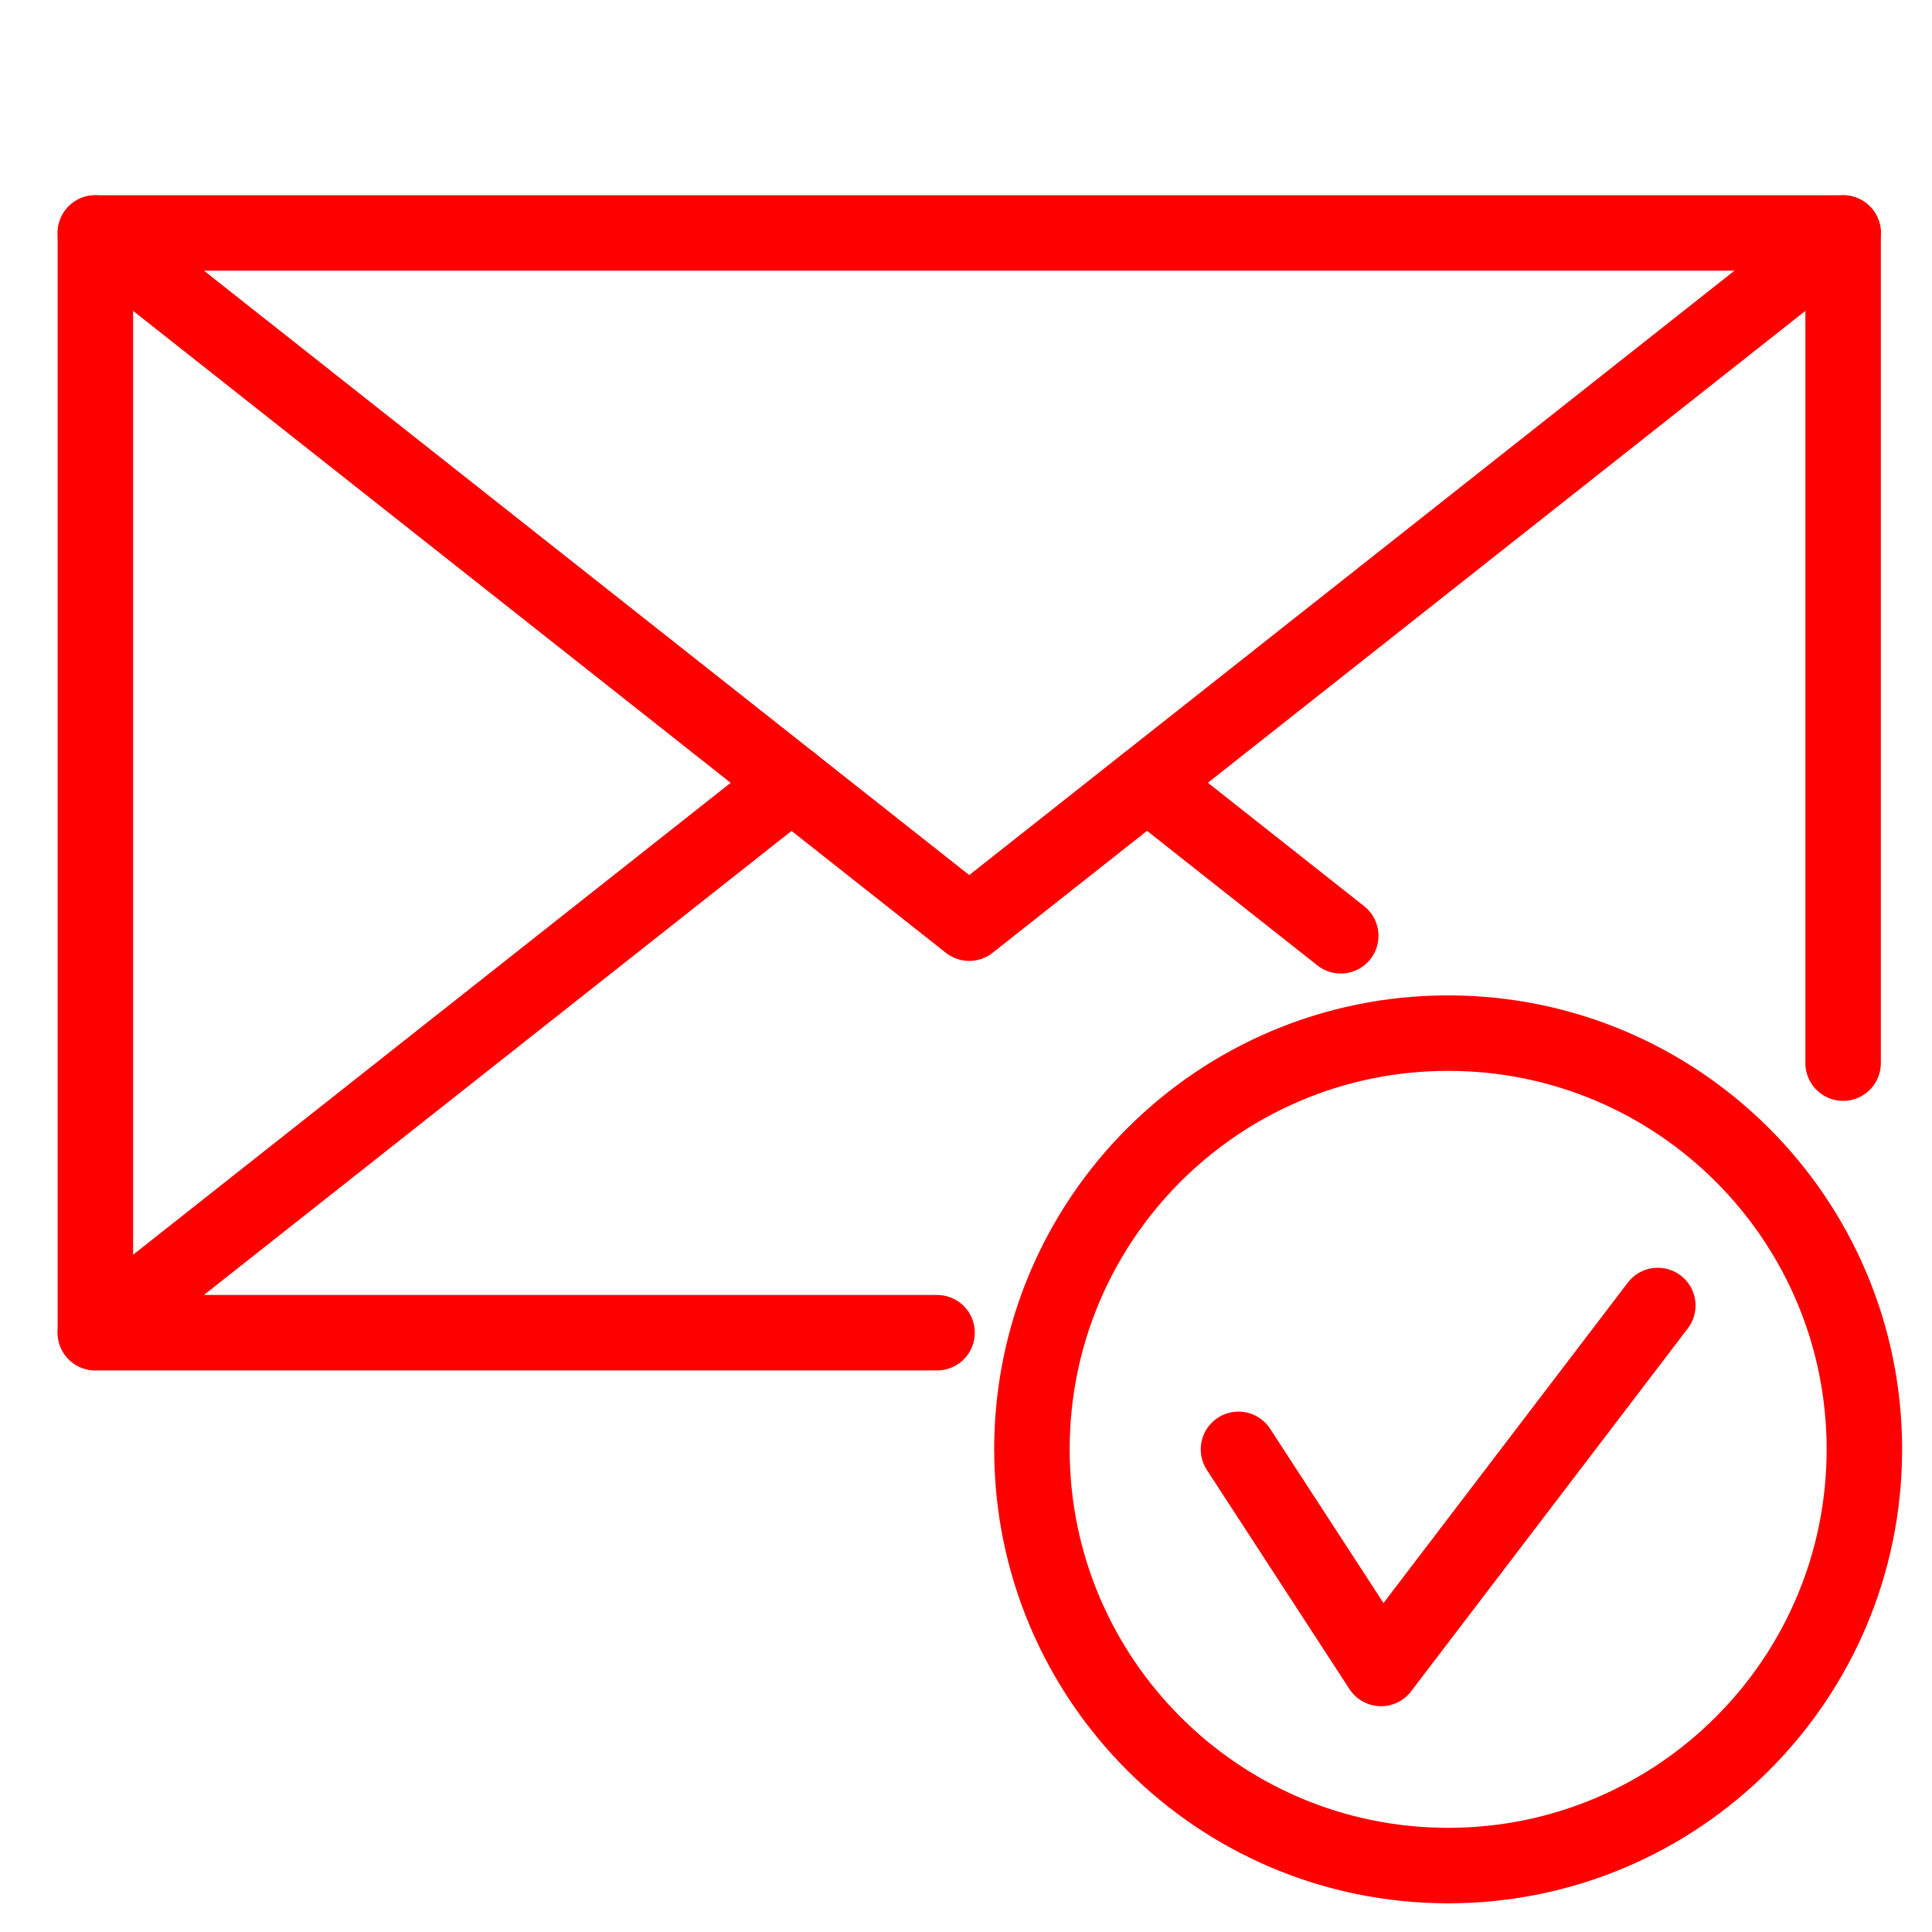
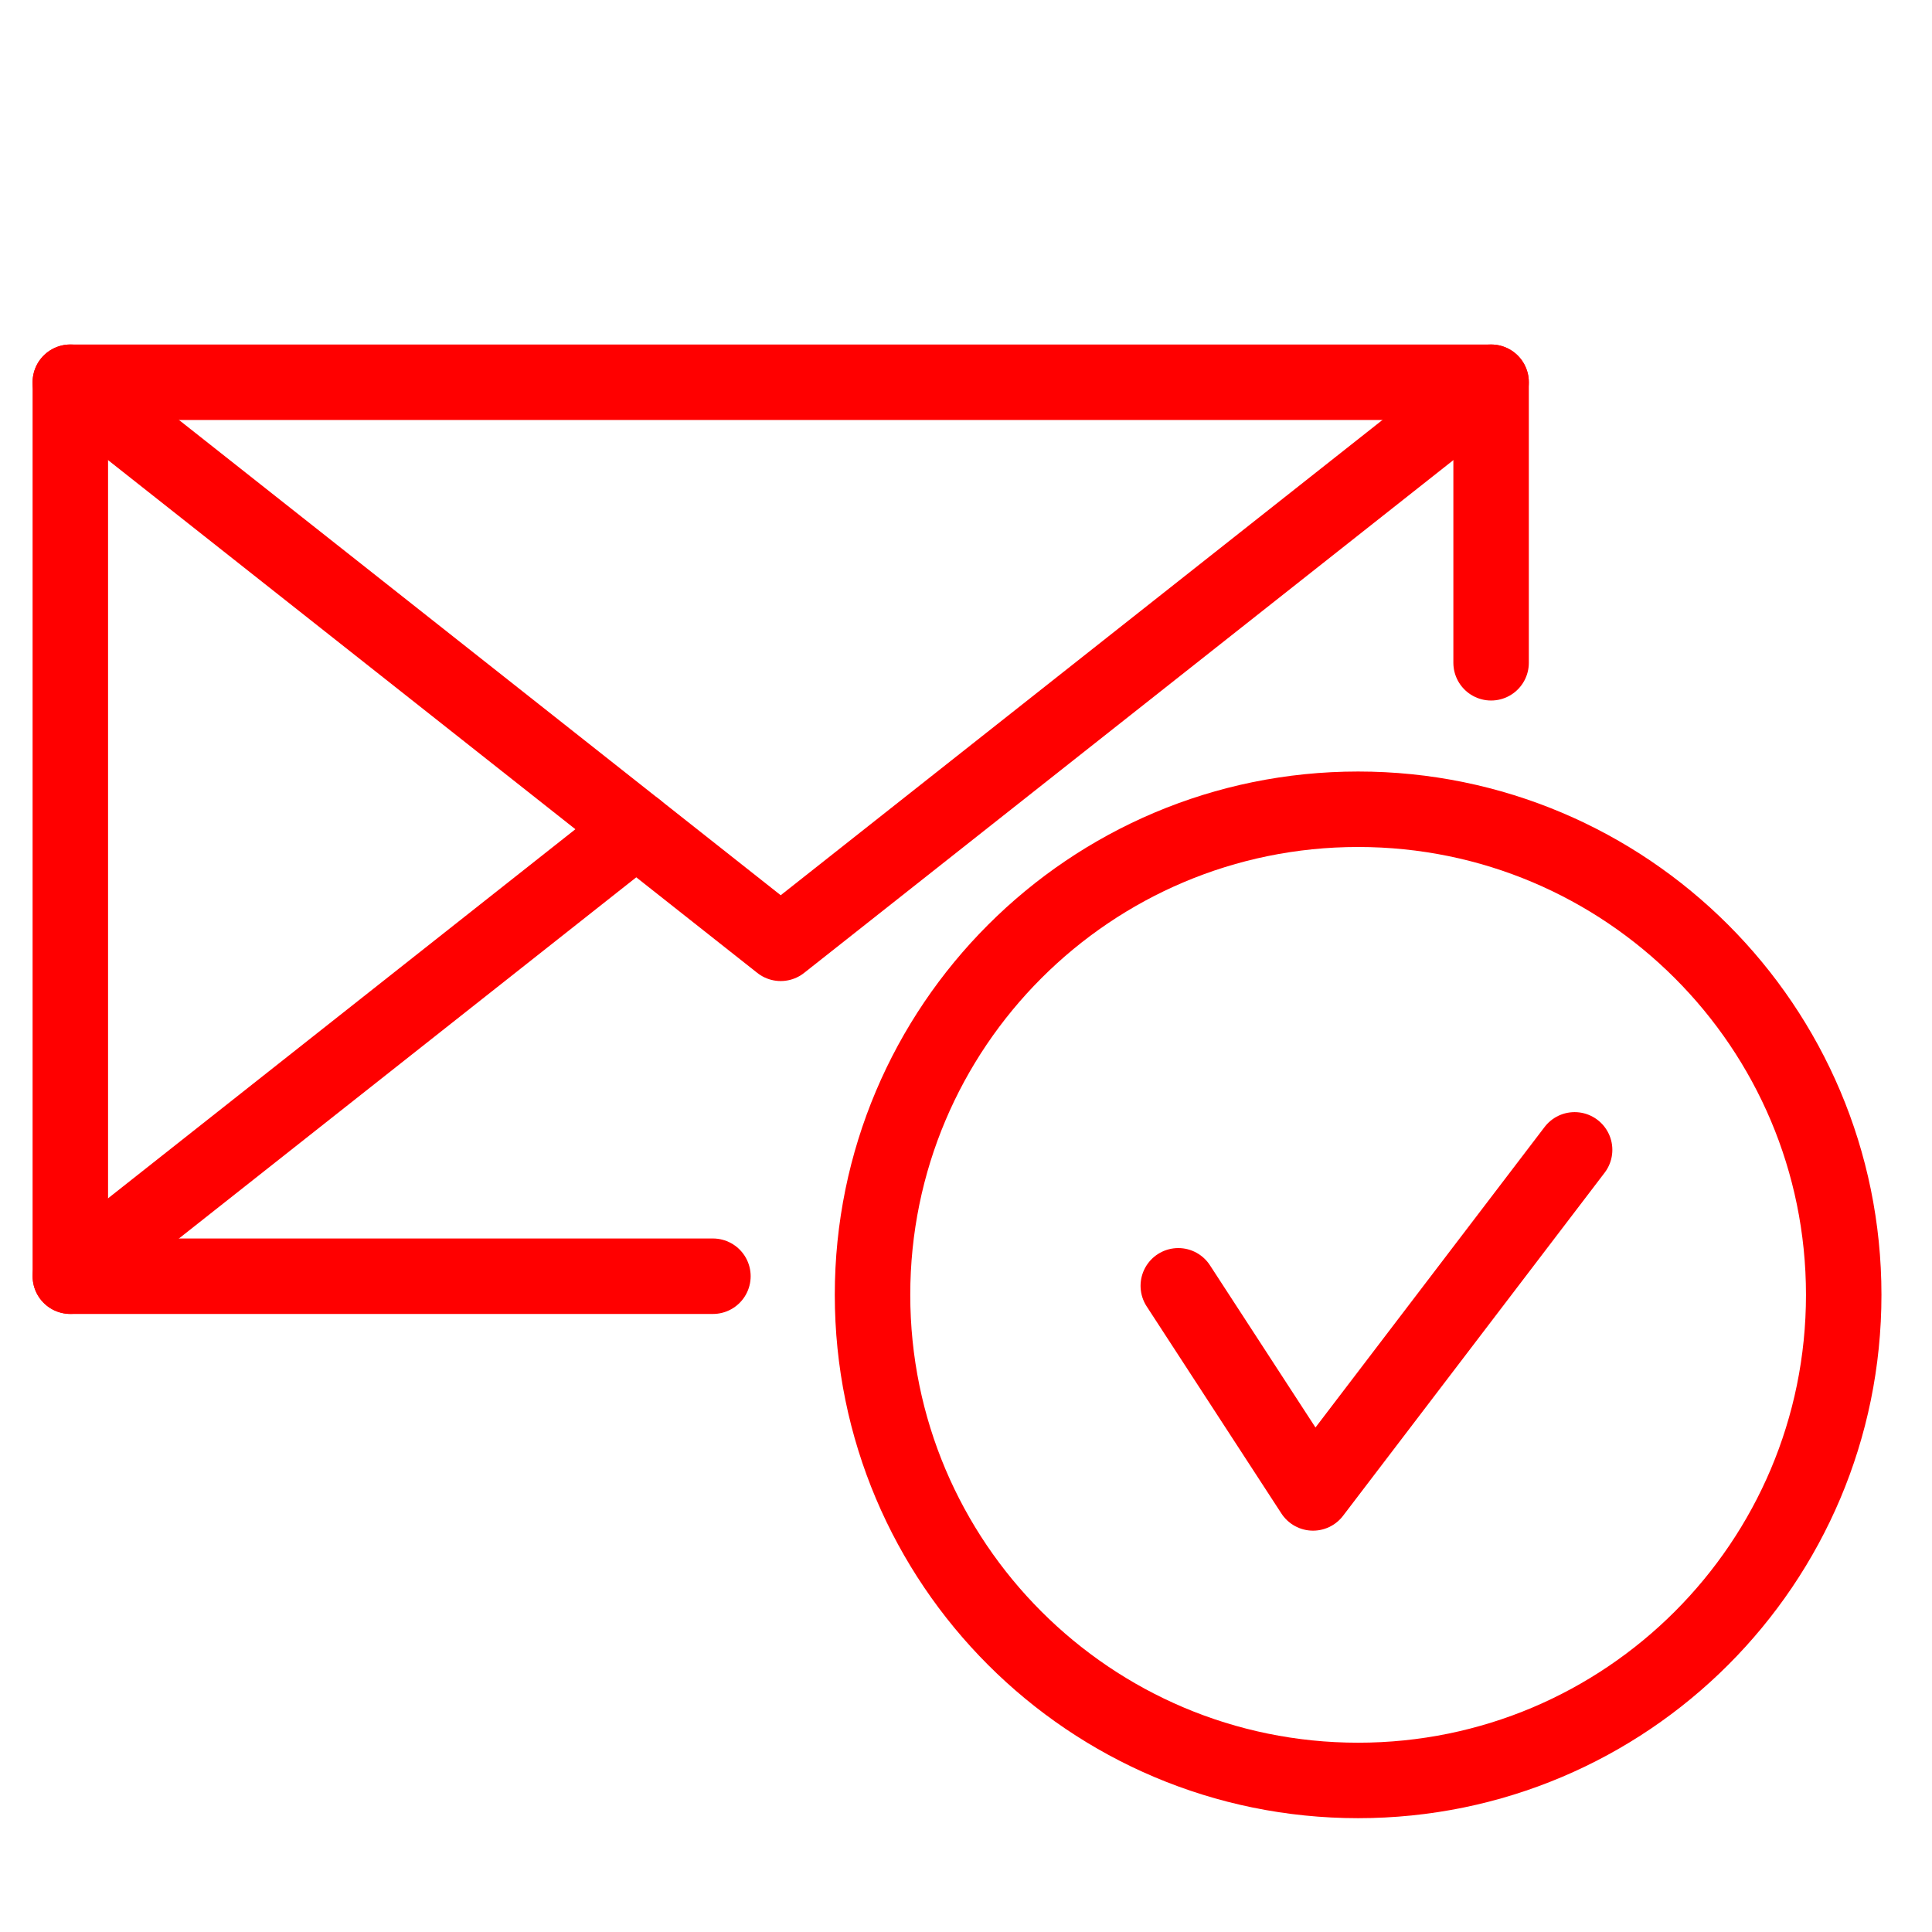
<svg xmlns="http://www.w3.org/2000/svg" version="1.1" id="Calque_1" x="0px" y="0px" width="128px" height="128px" viewBox="0 0 128 128" enable-background="new 0 0 128 128" xml:space="preserve">
-   <g id="Calque_2">
-     <g>
-       <polyline fill="none" stroke="#FF0000" stroke-width="5" stroke-linecap="round" stroke-linejoin="round" stroke-miterlimit="10" points="    62.084,88.295 6.318,88.295 6.318,15.435 122.111,15.435 122.111,70.435   " />
-       <polyline fill="none" stroke="#FF0000" stroke-width="5" stroke-linecap="round" stroke-linejoin="round" stroke-miterlimit="10" points="    6.318,15.435 64.214,61.162 122.111,15.435   " />
-       <line fill="none" stroke="#FF0000" stroke-width="5" stroke-linecap="round" stroke-linejoin="round" stroke-miterlimit="10" x1="52.443" y1="51.863" x2="6.32" y2="88.287" />
-       <line fill="none" stroke="#FF0000" stroke-width="5" stroke-linecap="round" stroke-linejoin="round" stroke-miterlimit="10" x1="88.828" y1="61.998" x2="75.997" y2="51.863" />
-     </g>
-   </g>
  <g id="Calque_3">
</g>
-   <circle fill="none" stroke="#FF0000" stroke-width="5" stroke-linecap="round" stroke-linejoin="round" stroke-miterlimit="10" cx="95.944" cy="96.023" r="27.576" />
-   <polyline fill="none" stroke="#FF0000" stroke-width="5" stroke-linecap="round" stroke-linejoin="round" stroke-miterlimit="10" points="  82.053,96.023 91.498,110.541 109.834,86.493 " />
+   <g>
+     <polyline fill="none" stroke="#FF0000" stroke-width="5" stroke-linecap="round" stroke-linejoin="round" stroke-miterlimit="10" points="   47.233,84.553 4.659,84.553 4.659,25.324 98.789,25.324 98.789,43.911  " />
+     <polyline fill="none" stroke="#FF0000" stroke-width="5" stroke-linecap="round" stroke-linejoin="round" stroke-miterlimit="10" points="   4.659,25.324 51.724,62.497 98.789,25.324  " />
+     <line fill="none" stroke="#FF0000" stroke-width="5" stroke-linecap="round" stroke-linejoin="round" stroke-miterlimit="10" x1="42.154" y1="54.939" x2="4.662" y2="84.549" />
+   </g>
+   <circle fill="none" stroke="#FF0000" stroke-width="5" stroke-linecap="round" stroke-linejoin="round" stroke-miterlimit="10" cx="89.979" cy="85.787" r="32.172" />
+   <polyline fill="none" stroke="#FF0000" stroke-width="5" stroke-linecap="round" stroke-linejoin="round" stroke-miterlimit="10" points="  78.065,85.188 86.992,98.91 104.322,76.181 " />
</svg>
